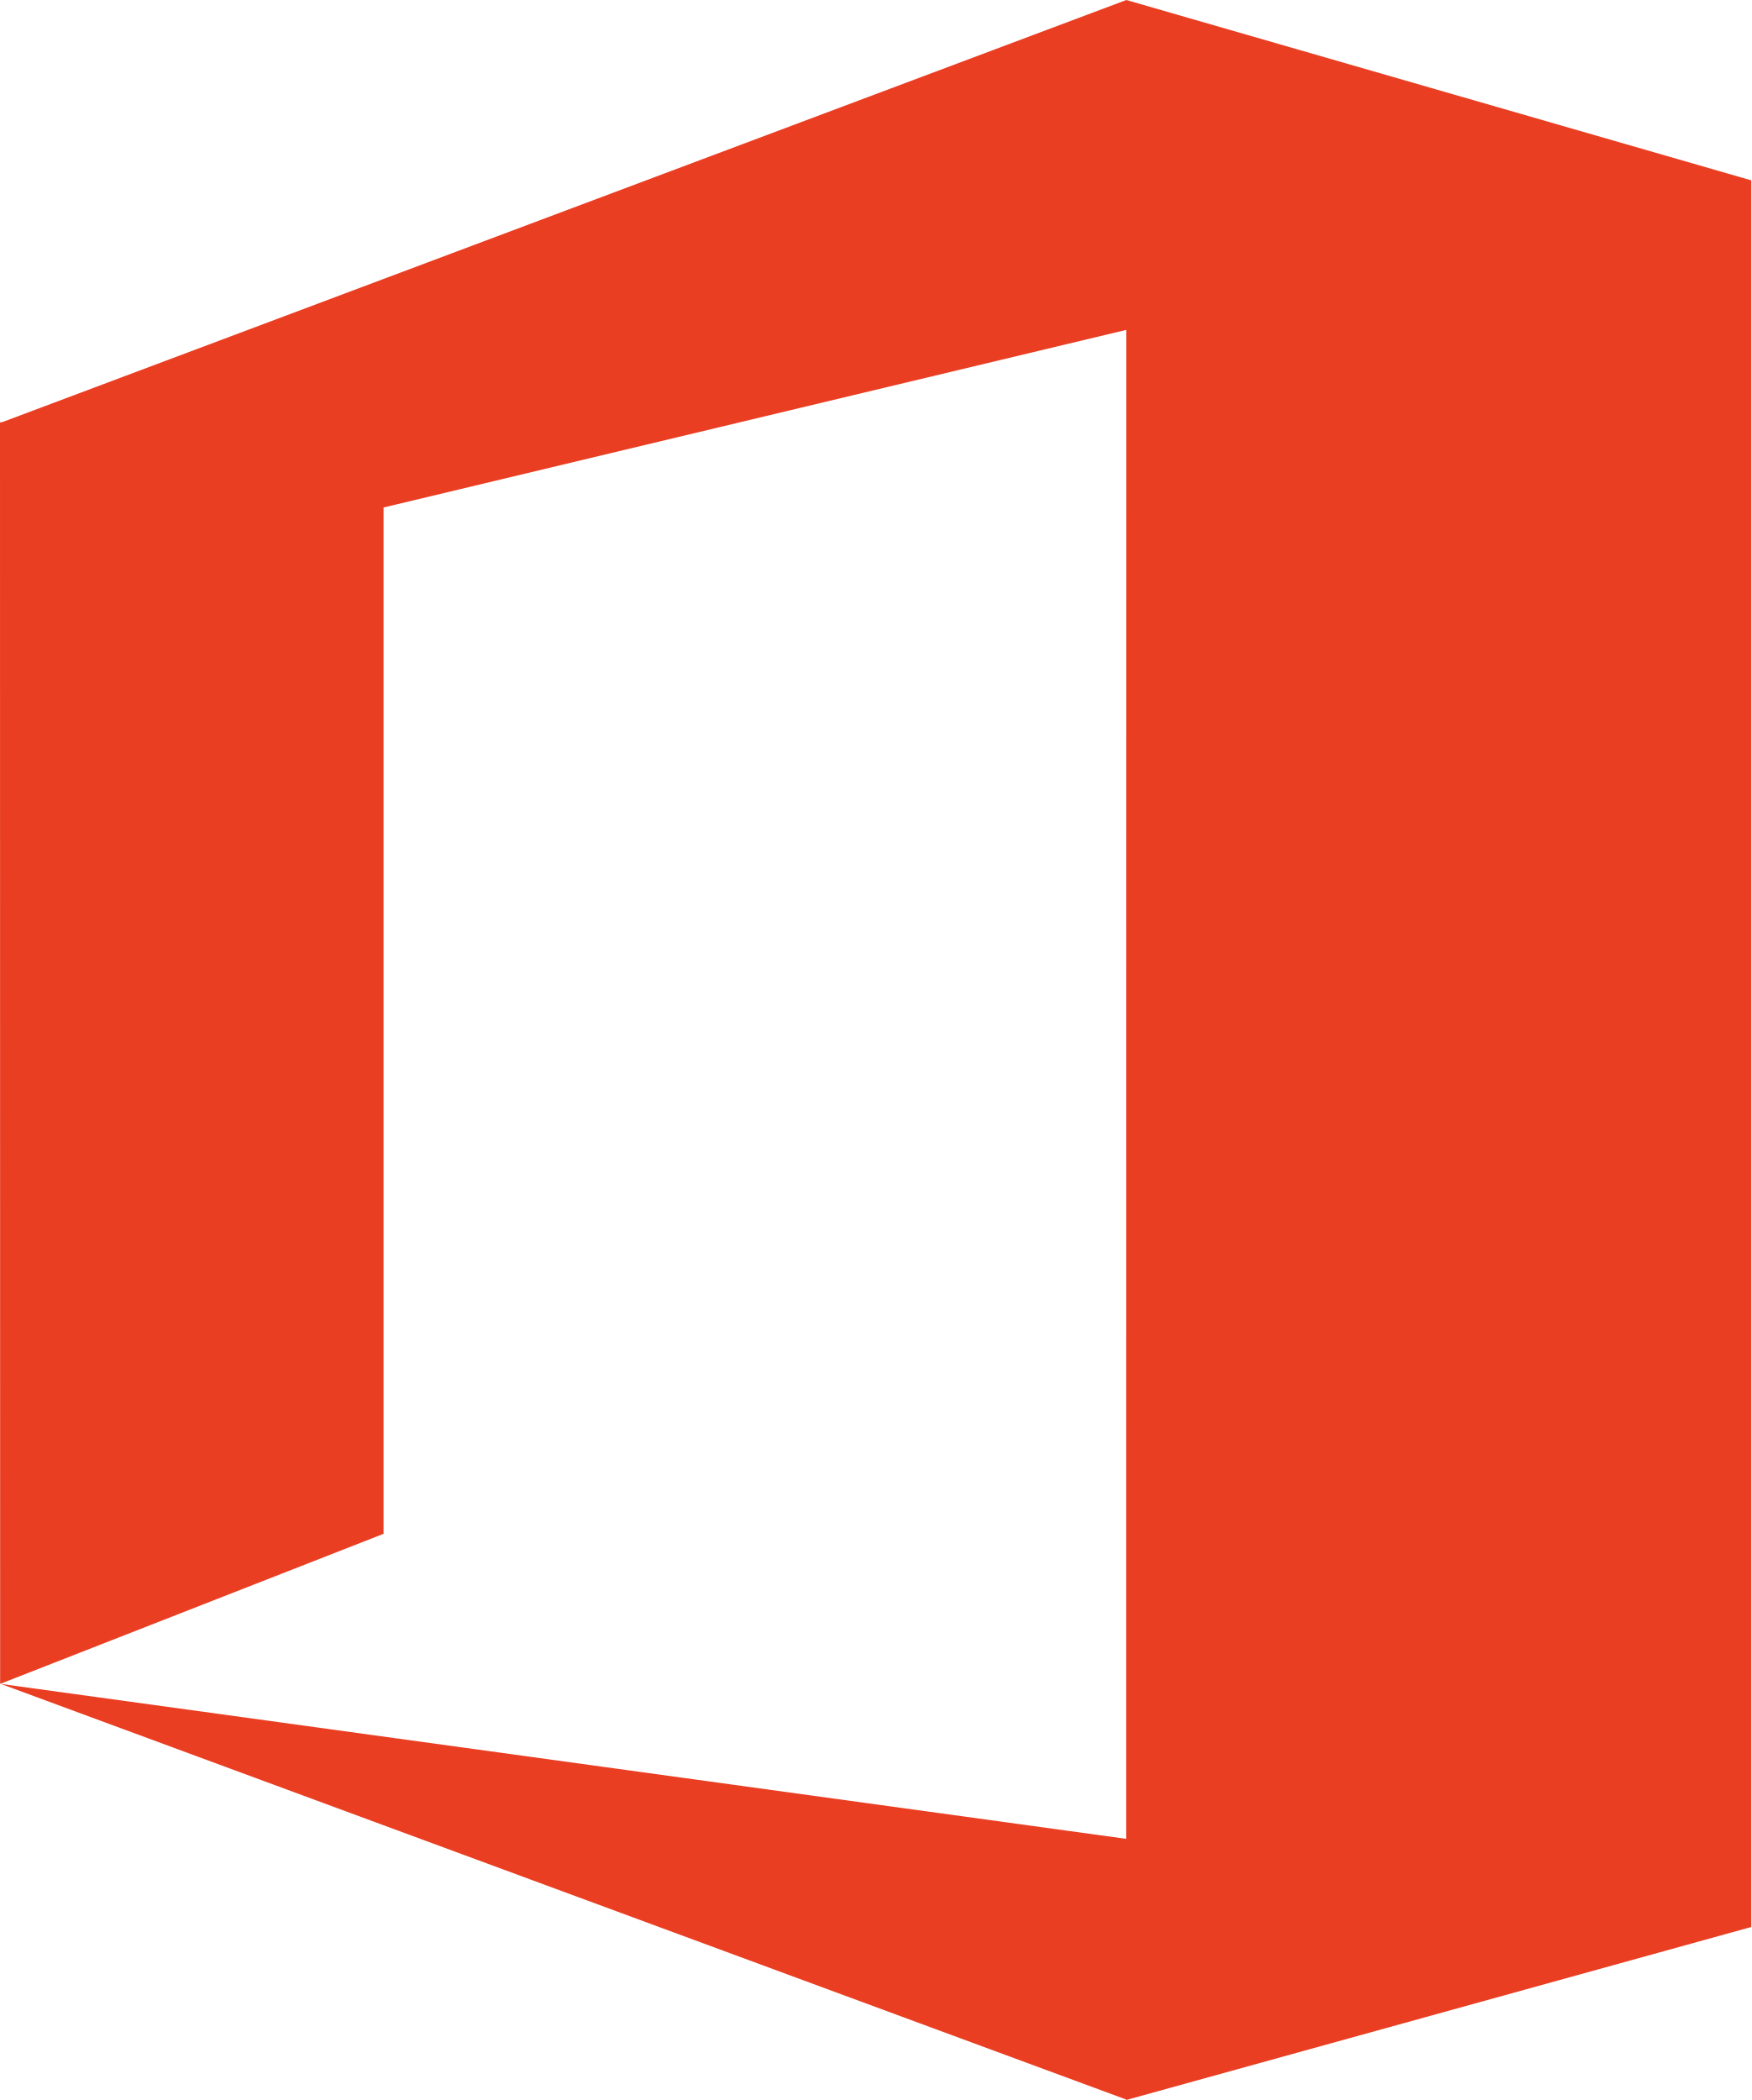
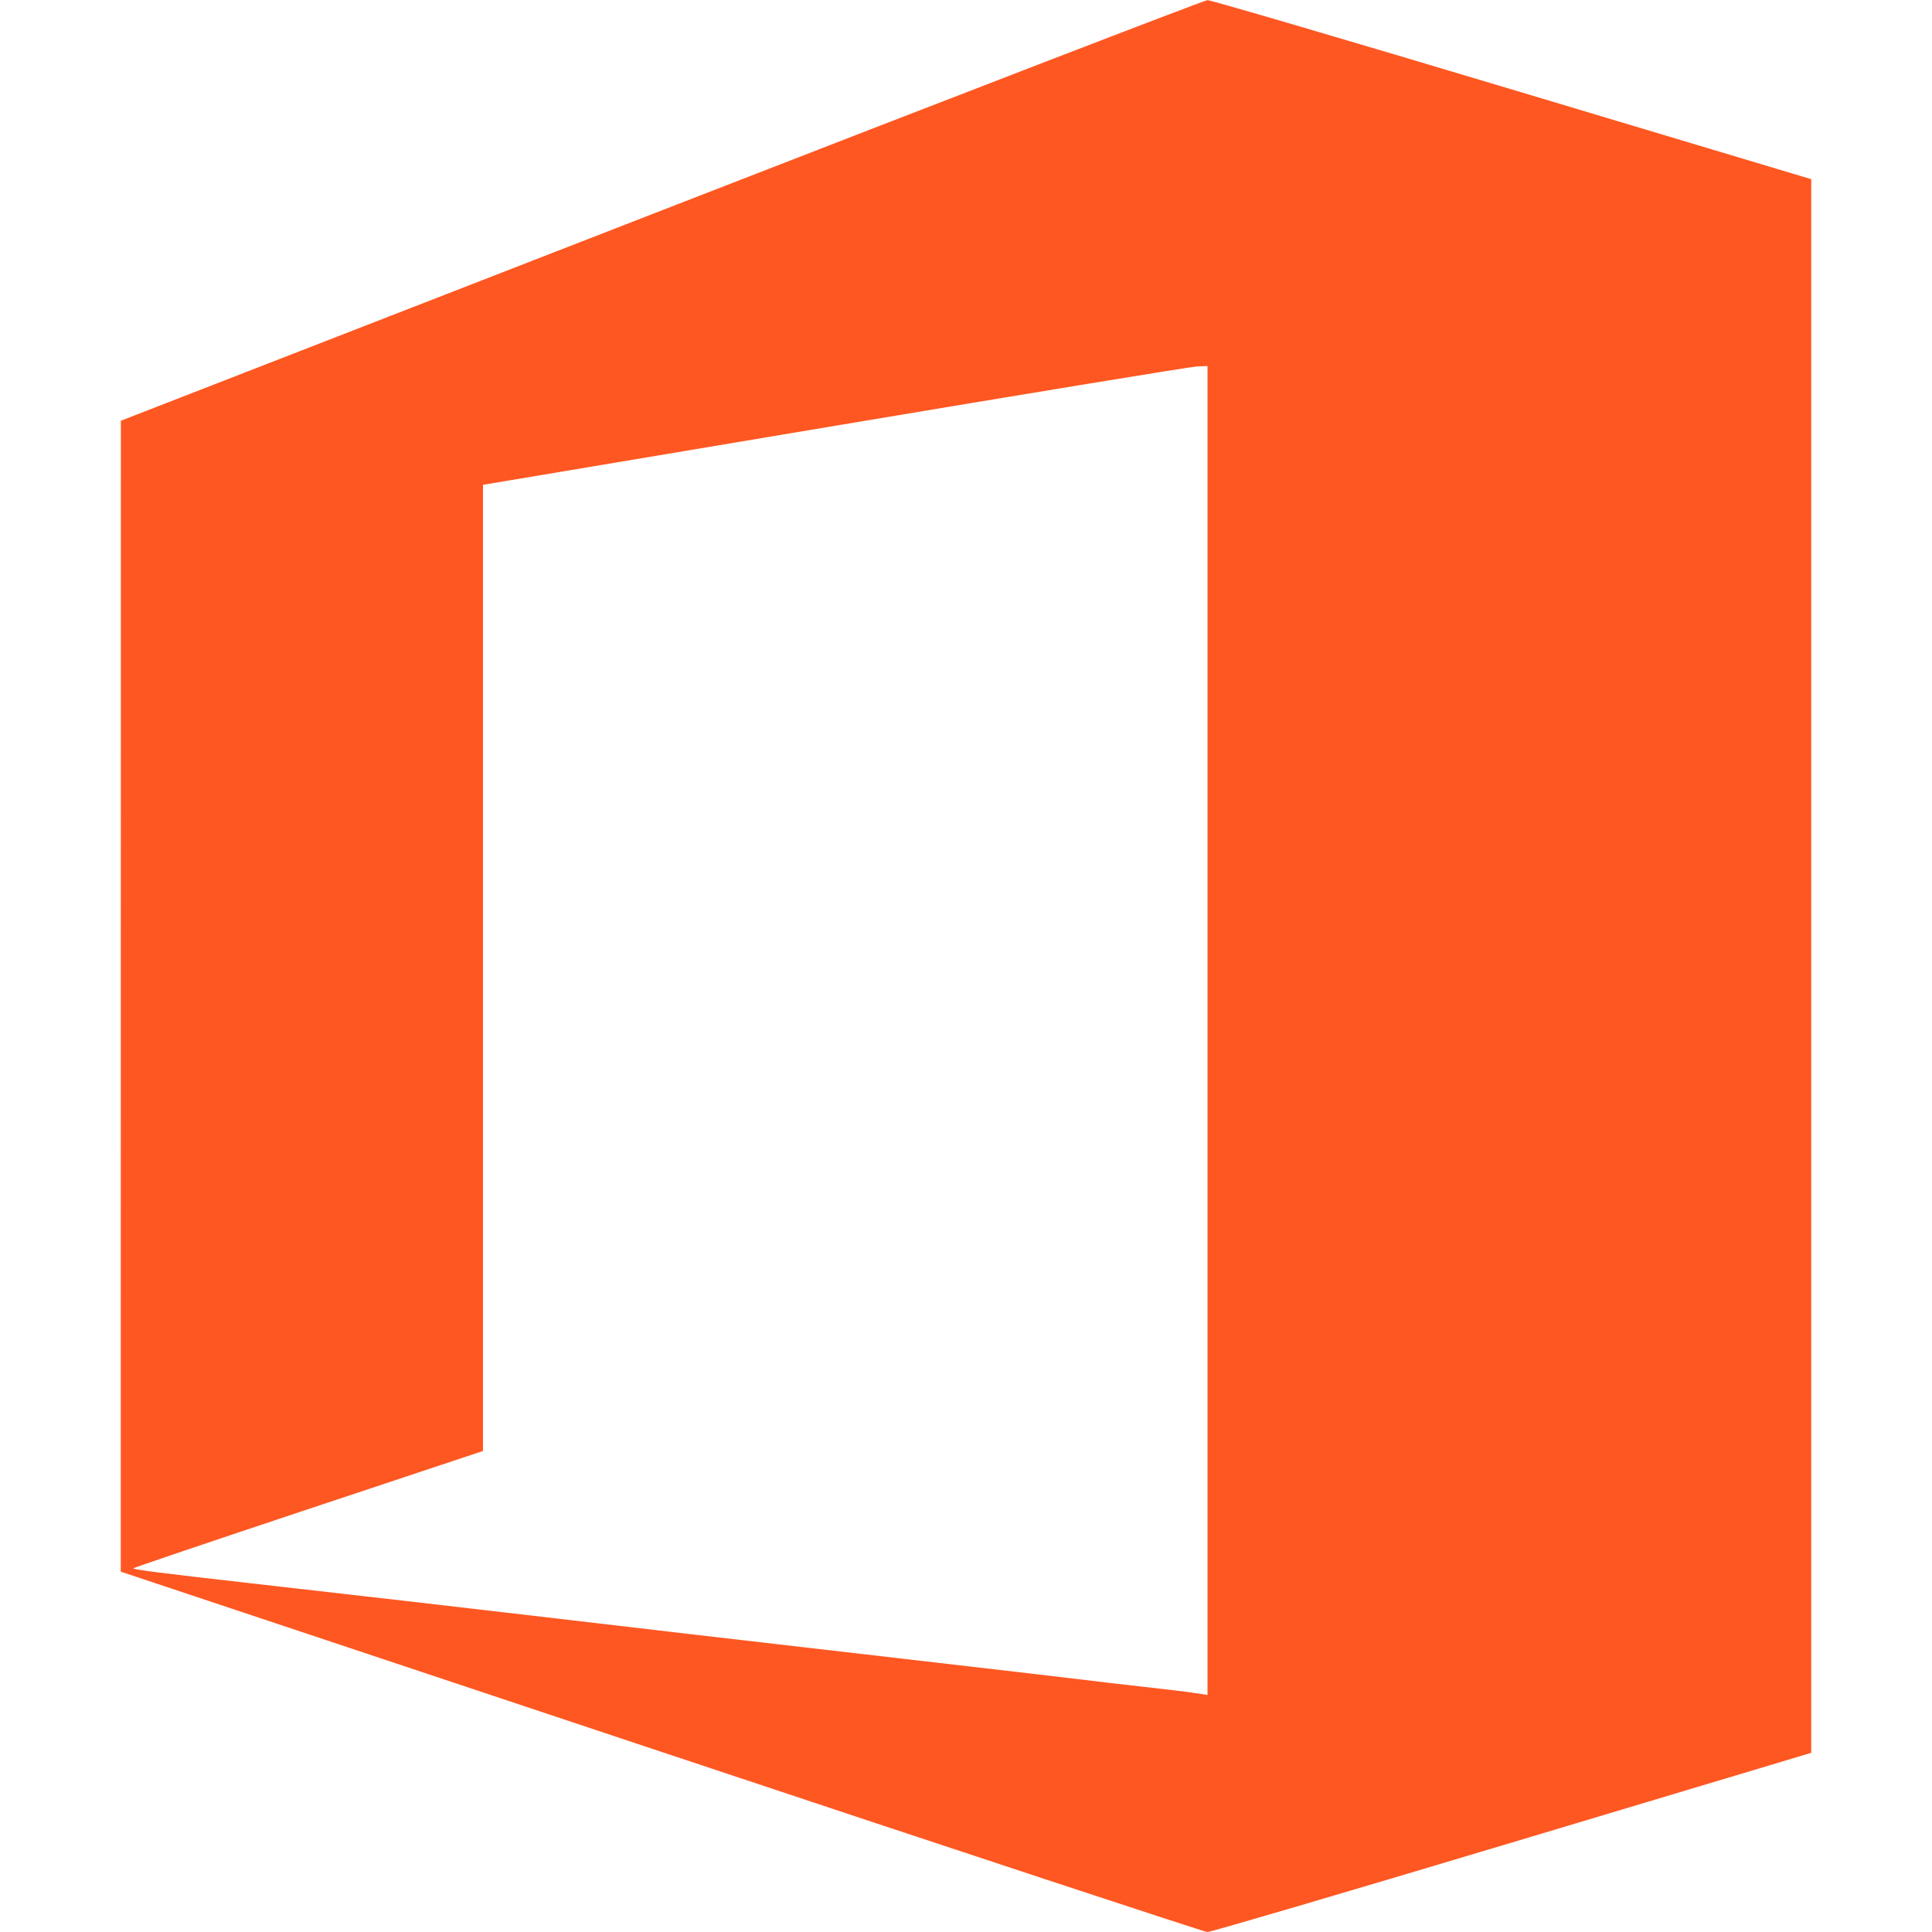
- <svg xmlns="http://www.w3.org/2000/svg" viewBox="0 0 278050 333334" shape-rendering="geometricPrecision" text-rendering="geometricPrecision" image-rendering="optimizeQuality" fill-rule="evenodd" clip-rule="evenodd">
-   <path fill="#ea3e23" d="M278050 305556l-29-16V28627L178807 0 448 66971l-448 87 22 200227 60865-23821V80555l117920-28193-17 239519L122 267285l178668 65976v73l99231-27462v-316z" />
+ <svg xmlns="http://www.w3.org/2000/svg" id="svg" version="1.1" width="400" height="400" viewBox="0, 0, 400,400">
+   <g id="svgg">
+     <path id="path0" d="M136.926 43.591 L 25.024 87.109 25.012 206.252 L 25.000 325.395 136.917 362.697 C 198.472 383.214,249.360 400.003,250.003 400.007 C 250.646 400.012,279.033 391.665,313.086 381.459 L 375.000 362.903 375.000 200.000 L 375.000 37.097 313.086 18.541 C 279.033 8.335,250.645 0.005,250.000 0.029 C 249.355 0.053,198.472 19.656,136.926 43.591 M250.000 213.350 L 250.000 350.919 247.070 350.480 C 245.459 350.238,240.625 349.655,236.328 349.184 C 232.031 348.712,227.461 348.180,226.172 348.002 C 224.883 347.823,206.953 345.731,186.328 343.353 C 149.288 339.081,133.092 337.199,112.500 334.772 C 97.897 333.052,71.626 330.029,51.172 327.715 C 33.849 325.756,27.863 324.995,27.581 324.715 C 27.496 324.631,43.756 319.128,63.714 312.486 L 100.000 300.410 100.000 200.394 L 100.000 100.378 172.852 88.162 C 212.920 81.443,246.670 75.909,247.852 75.864 L 250.000 75.781 250.000 213.350 " stroke="none" fill="#ff5722" fill-rule="evenodd" />
+   </g>
</svg>
